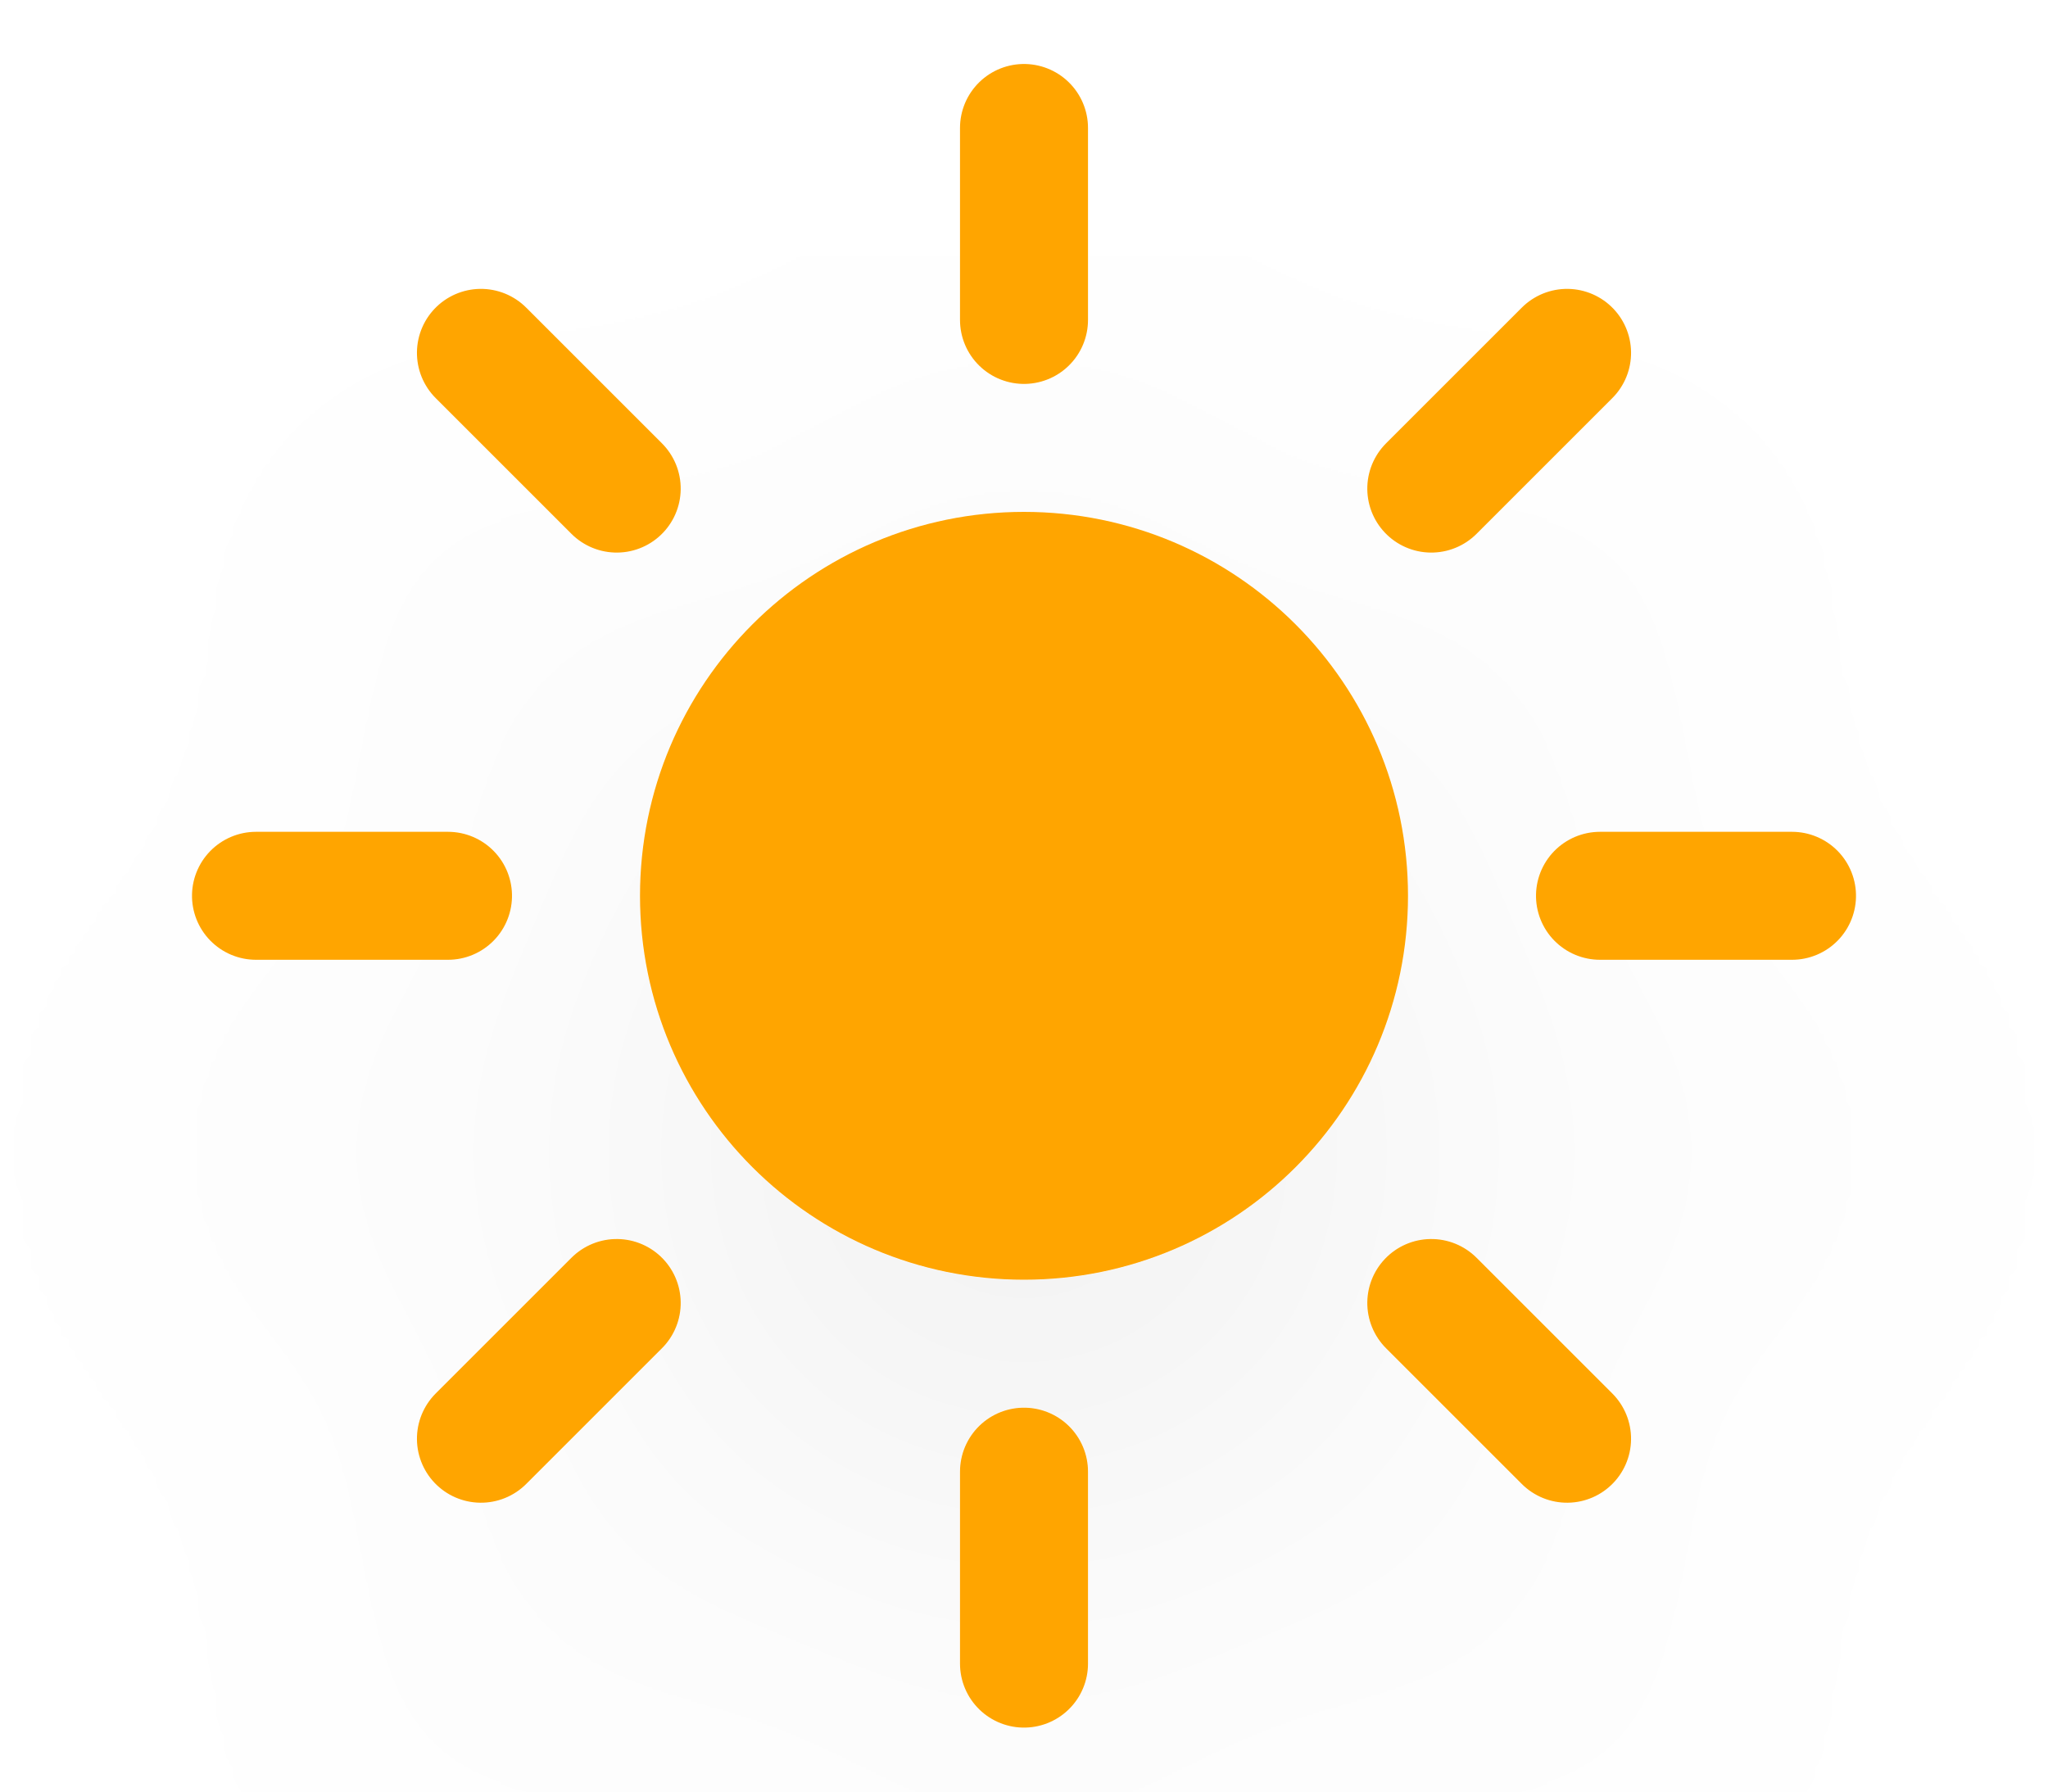
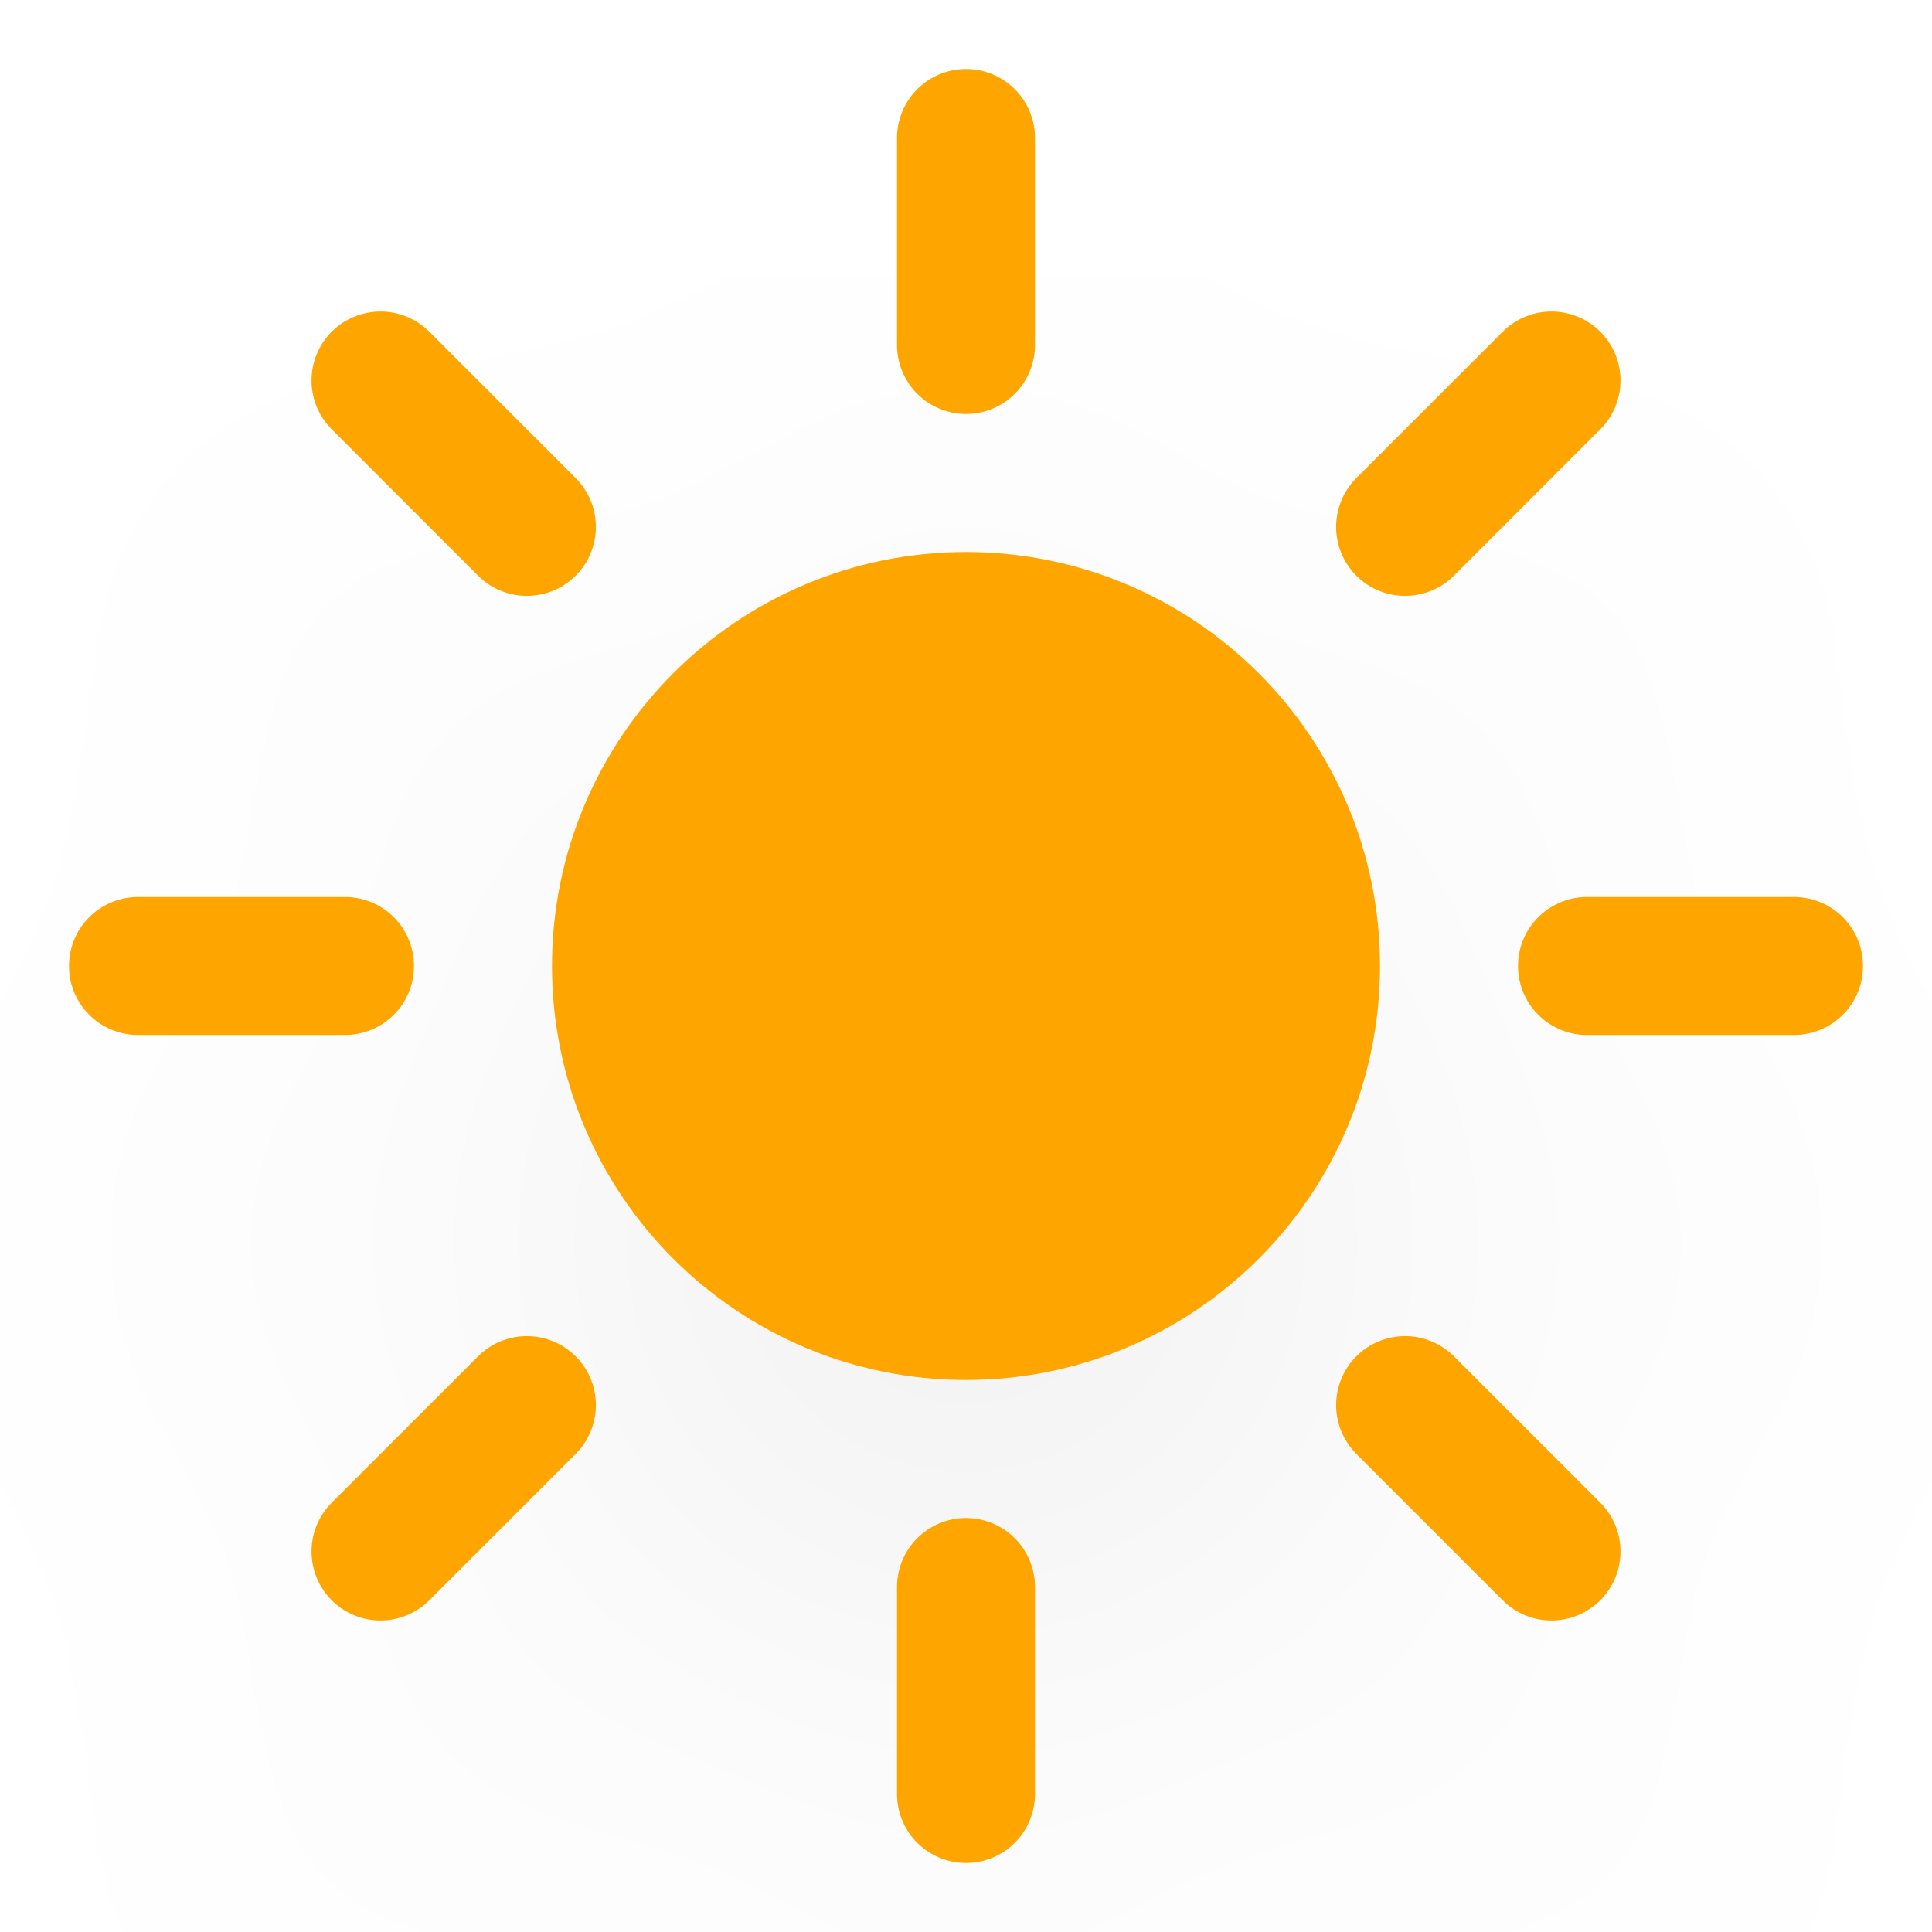
- <svg xmlns="http://www.w3.org/2000/svg" width="32" height="28" version="1.1">
+ <svg xmlns="http://www.w3.org/2000/svg" width="28" height="28" version="1.1">
  <defs>
    <filter id="blur" x="-.342" y="-.342" width="1.683" height="1.85">
      <feGaussianBlur in="SourceAlpha" stdDeviation="3" />
      <feOffset dx="0" dy="4" result="offsetblur" />
      <feComponentTransfer>
        <feFuncA slope="0.05" type="linear" />
      </feComponentTransfer>
      <feMerge>
        <feMergeNode />
        <feMergeNode in="SourceGraphic" />
      </feMerge>
    </filter>
  </defs>
-   <g id="day" transform="translate(16,14)" filter="url(#blur)">
+   <g id="day" transform="translate(14,14)" filter="url(#blur)">
    <g class="am-weather-sun">
      <line transform="translate(0,9)" y2="3" fill="none" stroke="#ffa500" stroke-linecap="round" stroke-width="2" />
      <g transform="rotate(45)">
        <line transform="translate(0,9)" y2="3" fill="none" stroke="#ffa500" stroke-linecap="round" stroke-width="2" />
      </g>
      <g transform="rotate(90)">
        <line transform="translate(0,9)" y2="3" fill="none" stroke="#ffa500" stroke-linecap="round" stroke-width="2" />
      </g>
      <g transform="rotate(135)">
        <line transform="translate(0,9)" y2="3" fill="none" stroke="#ffa500" stroke-linecap="round" stroke-width="2" />
      </g>
      <g transform="scale(-1)">
        <line transform="translate(0,9)" y2="3" fill="none" stroke="#ffa500" stroke-linecap="round" stroke-width="2" />
      </g>
      <g transform="rotate(225)">
        <line transform="translate(0,9)" y2="3" fill="none" stroke="#ffa500" stroke-linecap="round" stroke-width="2" />
      </g>
      <g transform="rotate(-90)">
        <line transform="translate(0,9)" y2="3" fill="none" stroke="#ffa500" stroke-linecap="round" stroke-width="2" />
      </g>
      <g transform="rotate(-45)">
        <line transform="translate(0,9)" y2="3" fill="none" stroke="#ffa500" stroke-linecap="round" stroke-width="2" />
      </g>
      <circle r="5" fill="#ffa500" stroke="#ffa500" stroke-width="2" />
    </g>
  </g>
</svg>
